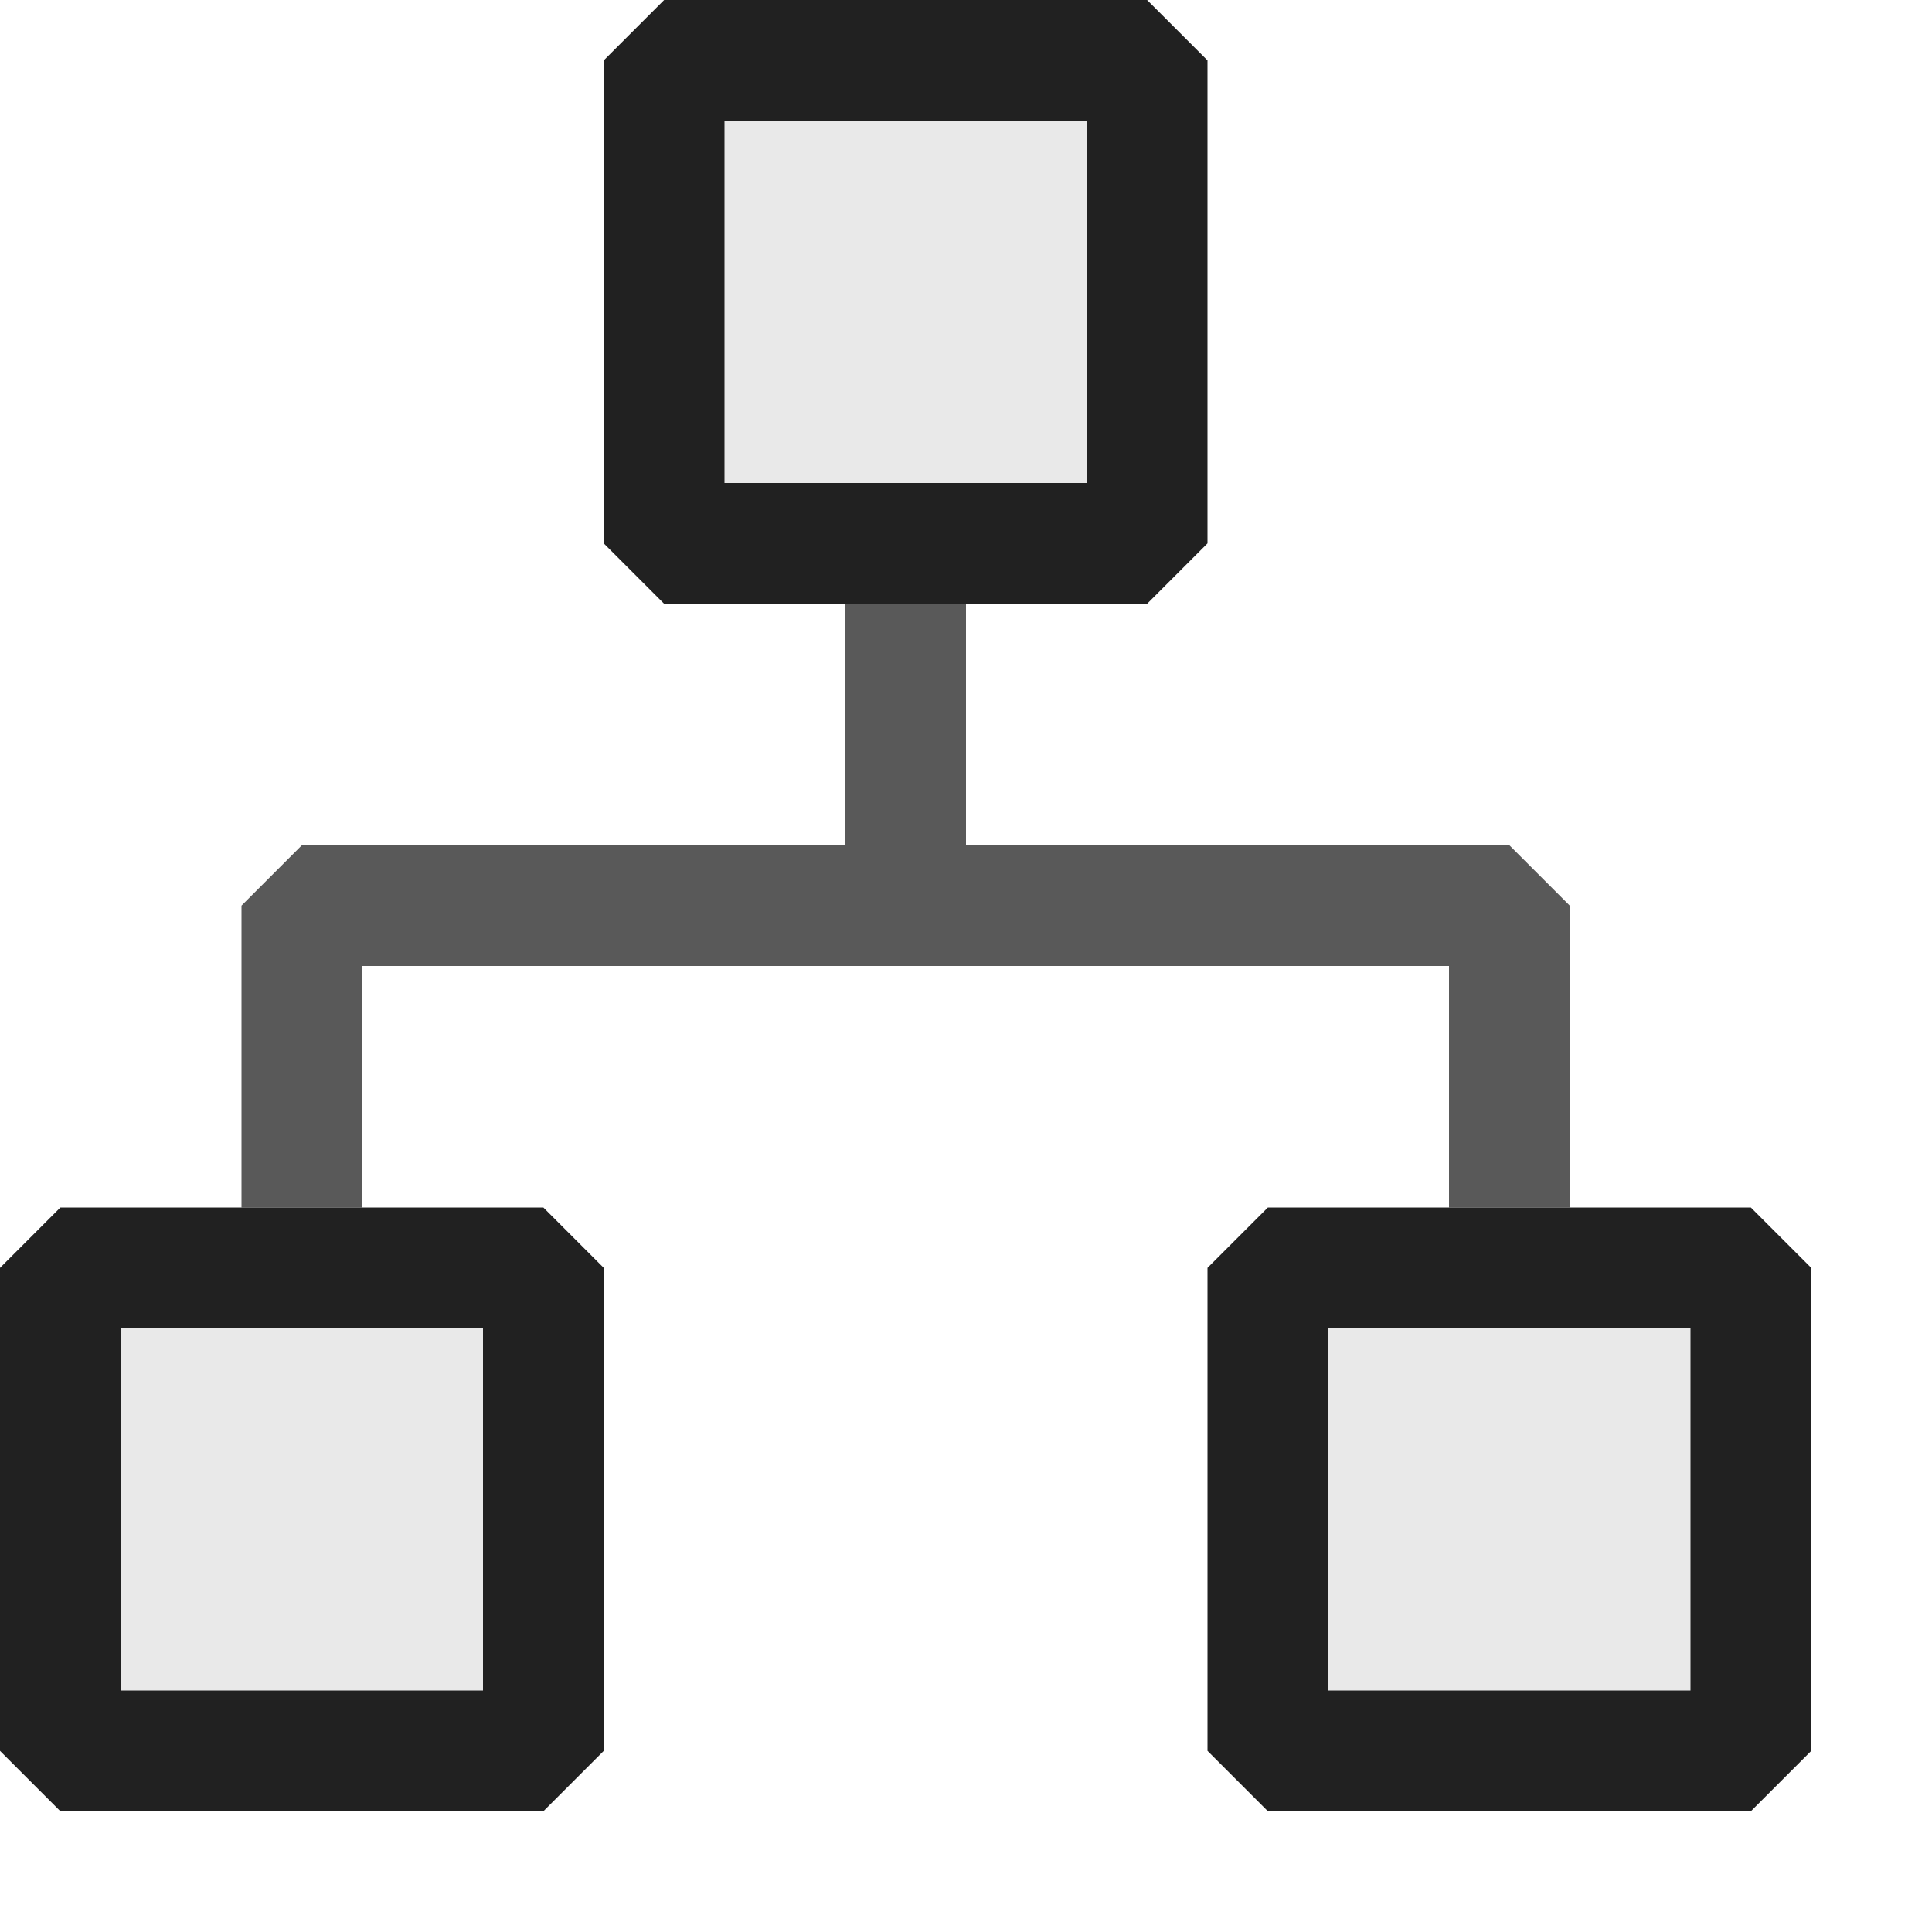
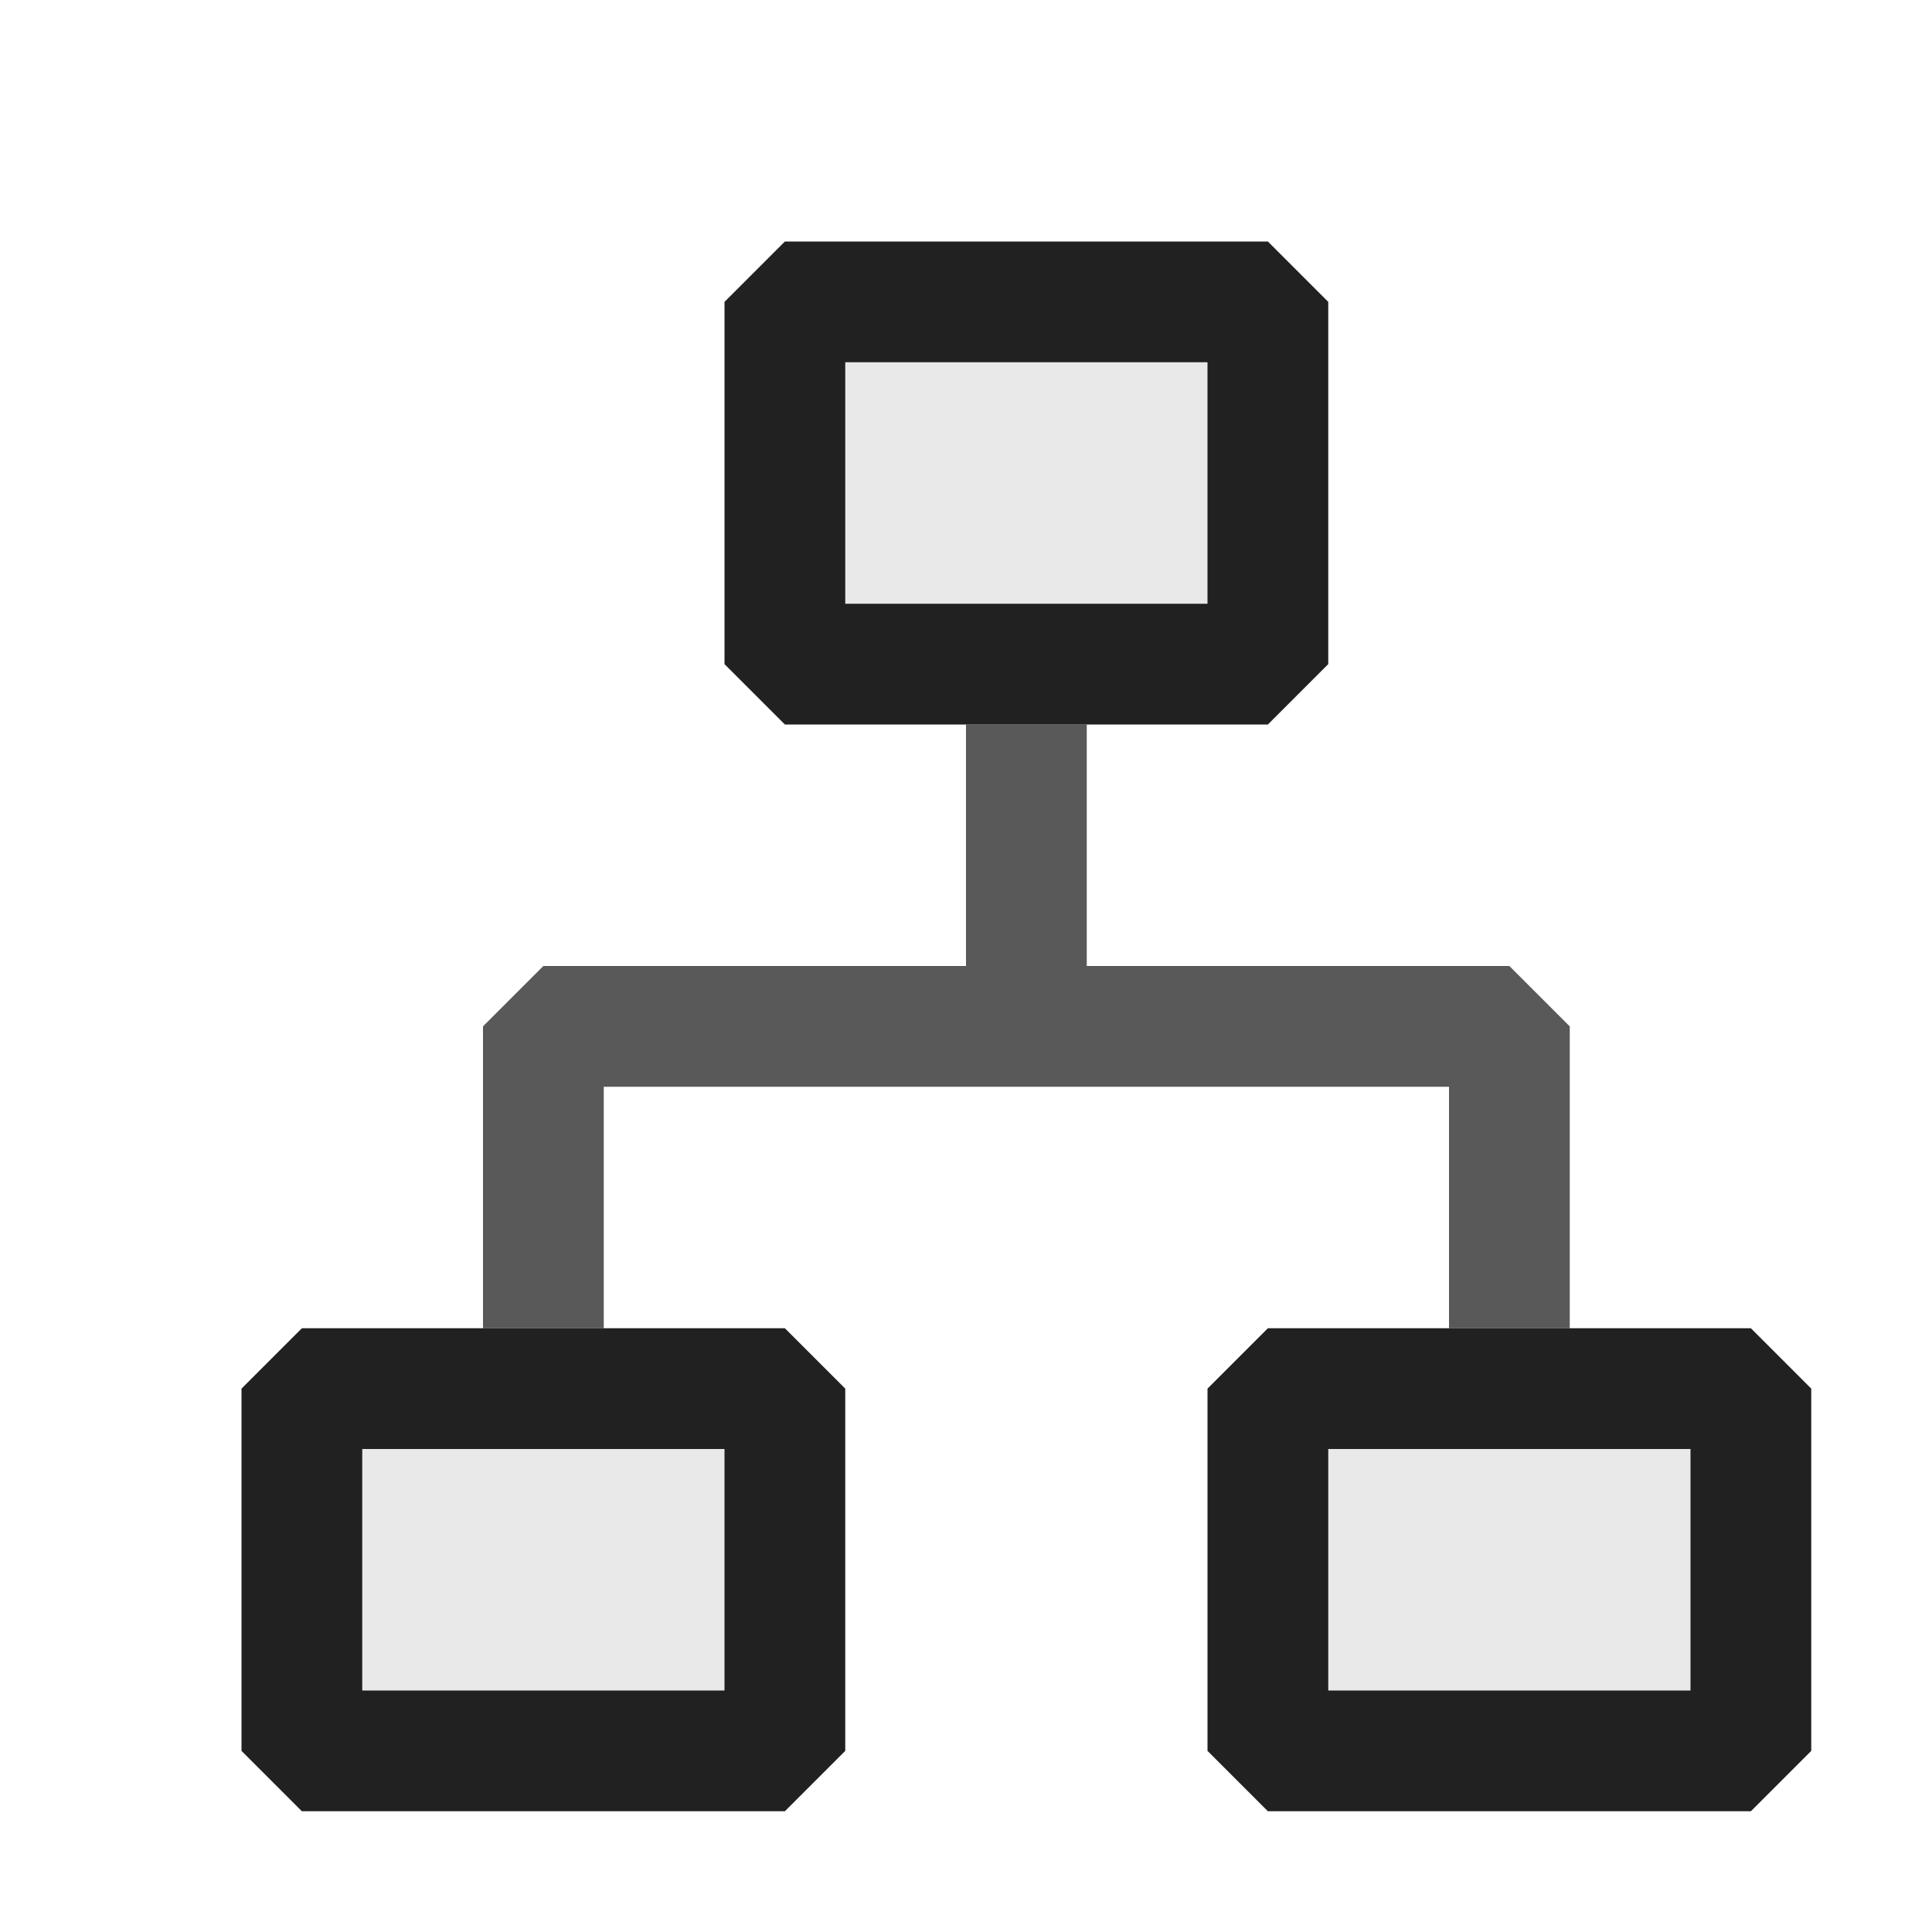
<svg xmlns="http://www.w3.org/2000/svg" viewBox="0 0 16 16">
-   <defs>
-     <style>.canvas{fill: none; opacity: 0;}.light-defaultgrey{fill: #212121; opacity: 1;}.light-defaultgrey-10{fill: #212121; opacity: 0.1;}.cls-1952ad0b7-668d-55f4-b661-43e649f93ef9{opacity:0.75;}</style>
-   </defs>
-   <g id="canvas" class="canvas">
-     <path class="canvas" d="M16,16H0V0H16Z" />
+   <g id="canvas" opacity="0" fill="none">
+     <path d="M16,16H0V0H16Z" opacity="0" fill="none" />
  </g>
  <g id="level-1">
-     <g class="cls-1952ad0b7-668d-55f4-b661-43e649f93ef9">
-       <path class="light-defaultgrey" d="M13,7.5V10H12V8H3v2H2V7.5L2.5,7H7V5H8V7h4.5Z" />
+     <g opacity="0.75">
+       <path d="M13,8.5V11H12V9H5v2H4V8.5L4.5,8H8V6H9V8h3.5Z" fill="#212121" />
    </g>
-     <path class="light-defaultgrey-10" d="M9.5.5v4h-4V.5Z" />
-     <path class="light-defaultgrey" d="M9.5,0h-4L5,.5v4l.5.5h4l.5-.5V.5ZM9,4H6V1H9Z" />
-     <path class="light-defaultgrey-10" d="M4.5,10.5v4H.5v-4Z" />
-     <path class="light-defaultgrey" d="M4.5,10H.5l-.5.5v4l.5.5h4l.5-.5v-4ZM4,14H1V11H4Z" />
-     <path class="light-defaultgrey-10" d="M14.5,10.5v4h-4v-4Z" />
-     <path class="light-defaultgrey" d="M14.5,10h-4l-.5.5v4l.5.5h4l.5-.5v-4ZM14,14H11V11h3Z" />
+     <path d="    M6.5,11 h-4 l-.5.5 v3 l.5.5 h4 l.5-.5 v-3 Z    M6,14 H3 V12 H6 Z    m8.5-3 h-4 l-.5.5 v3 l.5.5 h4 l.5-.5 v-3 Z    M14,14 H11 V12 h3 Z    M10.5,2 h-4 l-.5.5 v3 l.5.5 h4 l.5-.5 v-3 Z    M10,5 H7 V3 h3 Z" fill="#212121" />
+     <path d="   M2.5,11.5 h4 v3 h-4 Z   m8,0 v3 h4 v-3 Z   m0-6 v-3 h-4 V5.5 Z" fill="#212121" opacity="0.1" />
  </g>
</svg>
